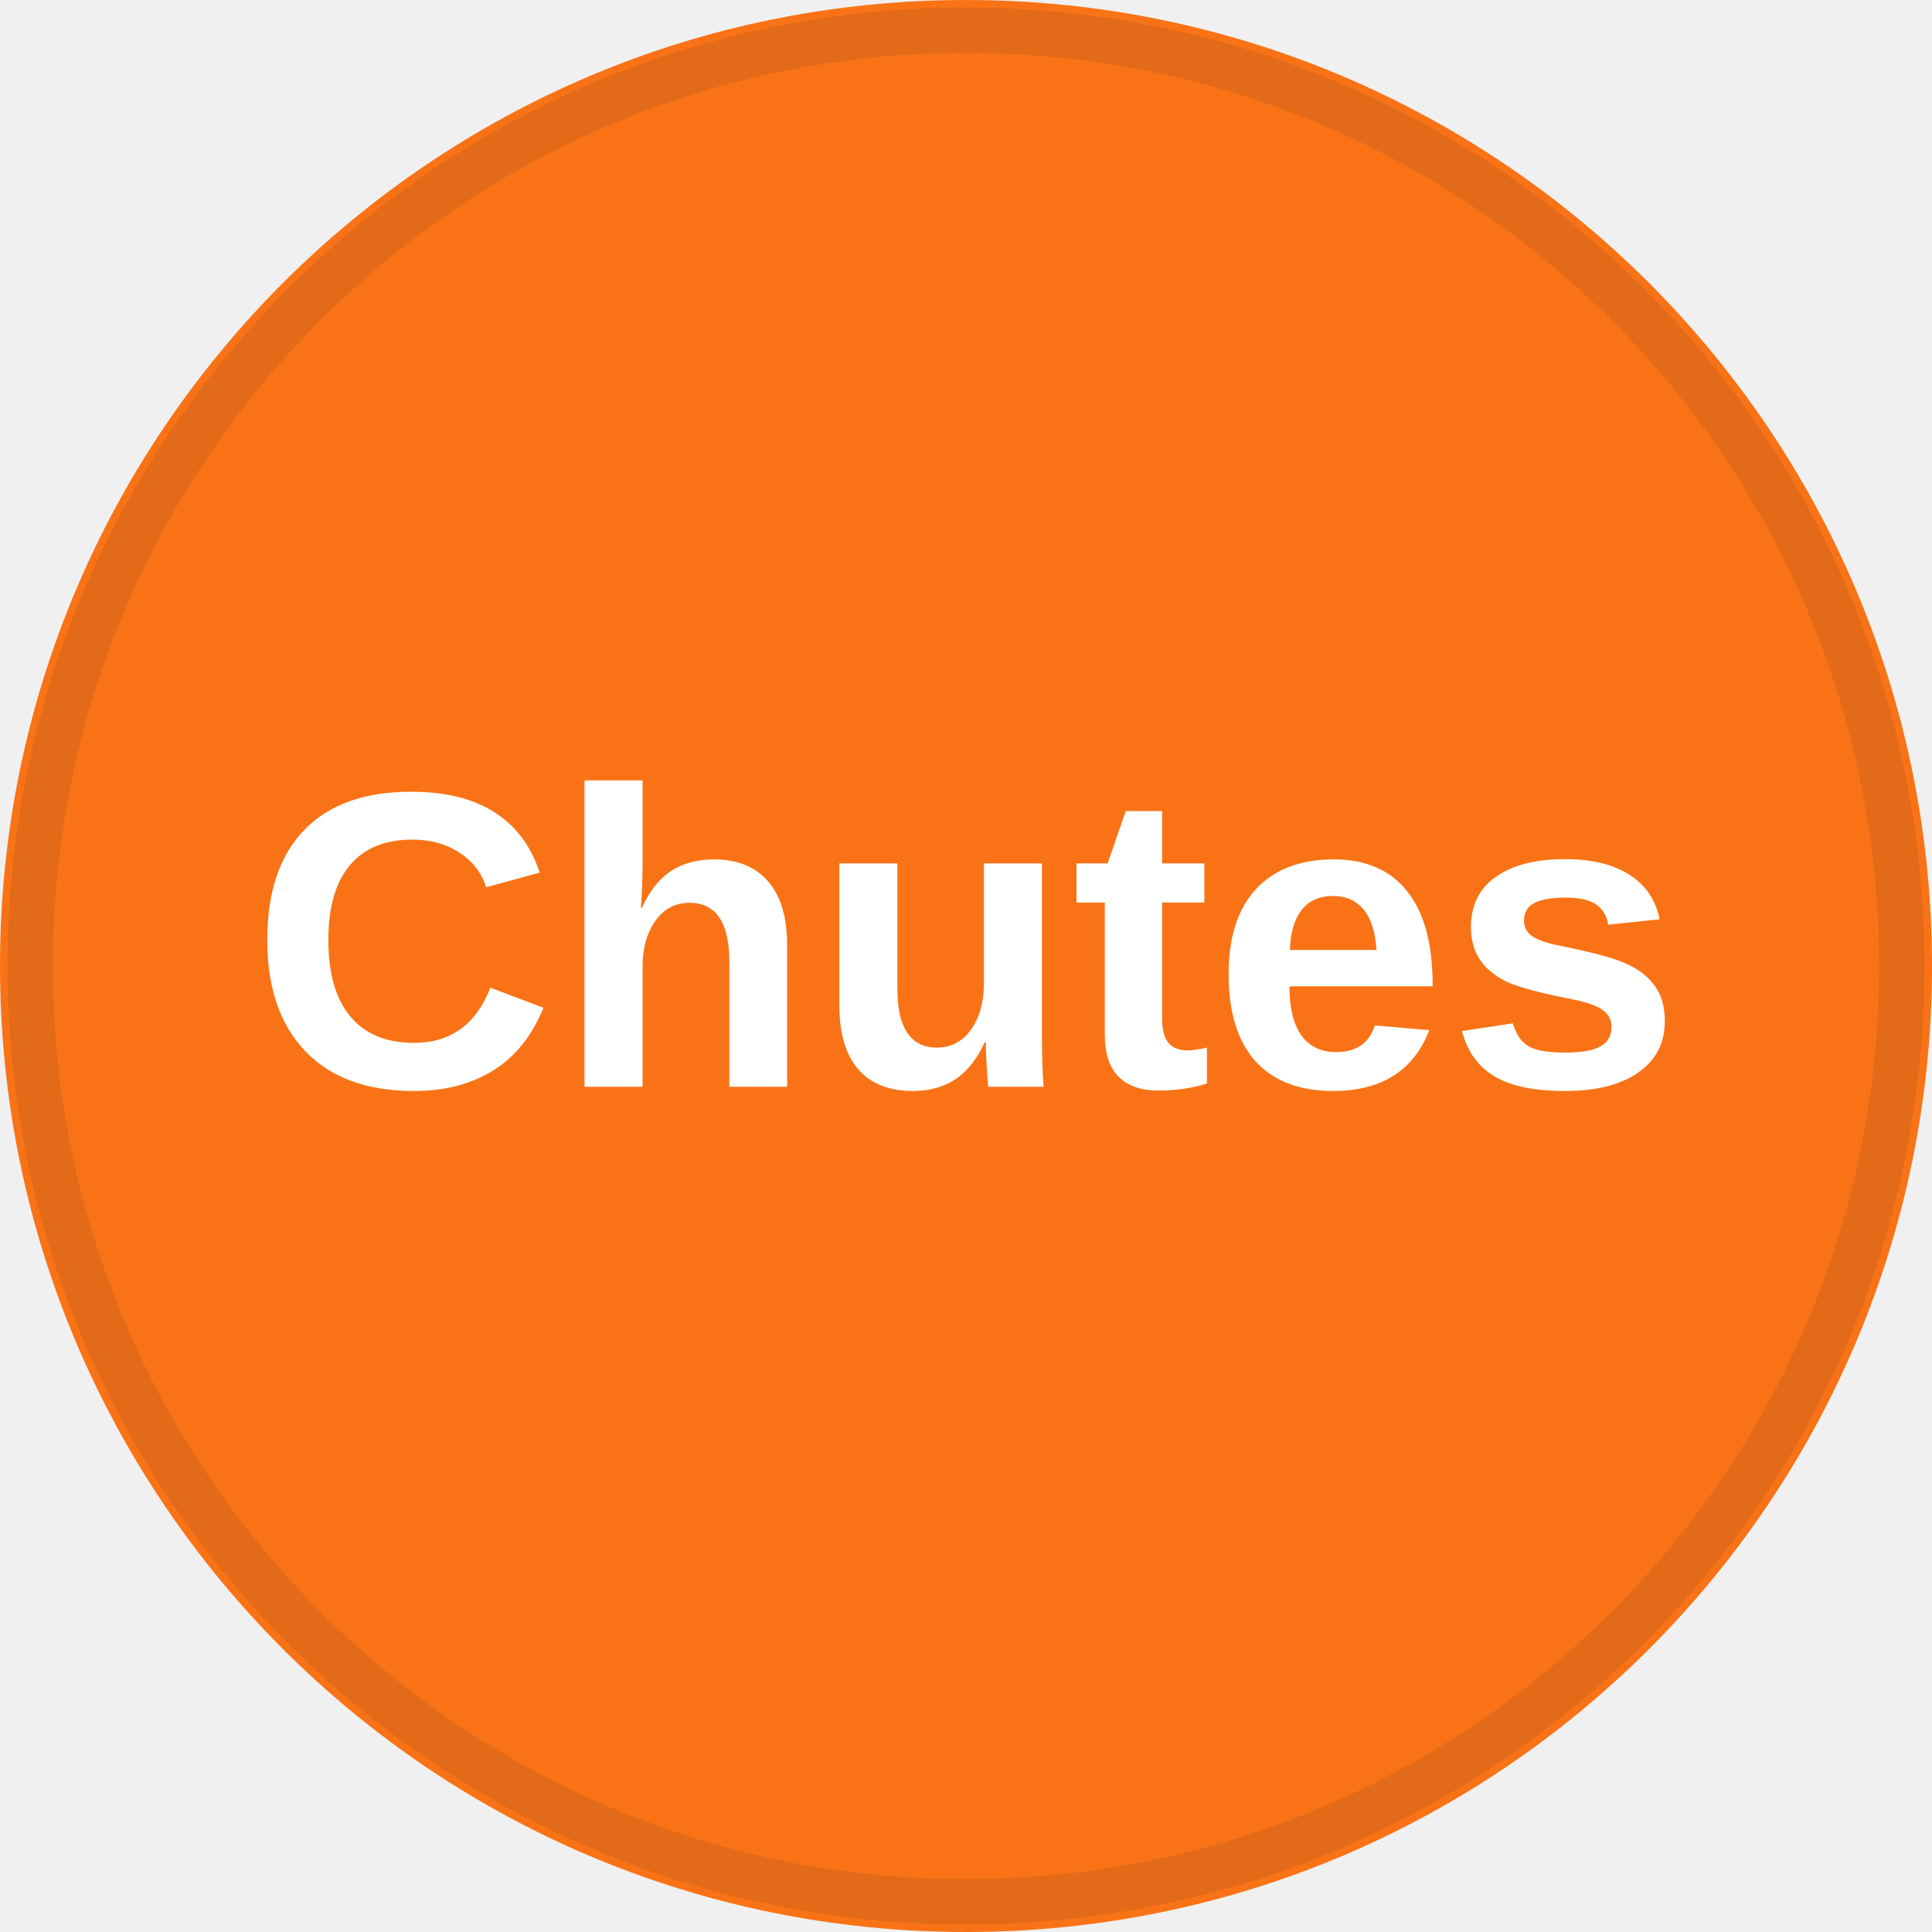
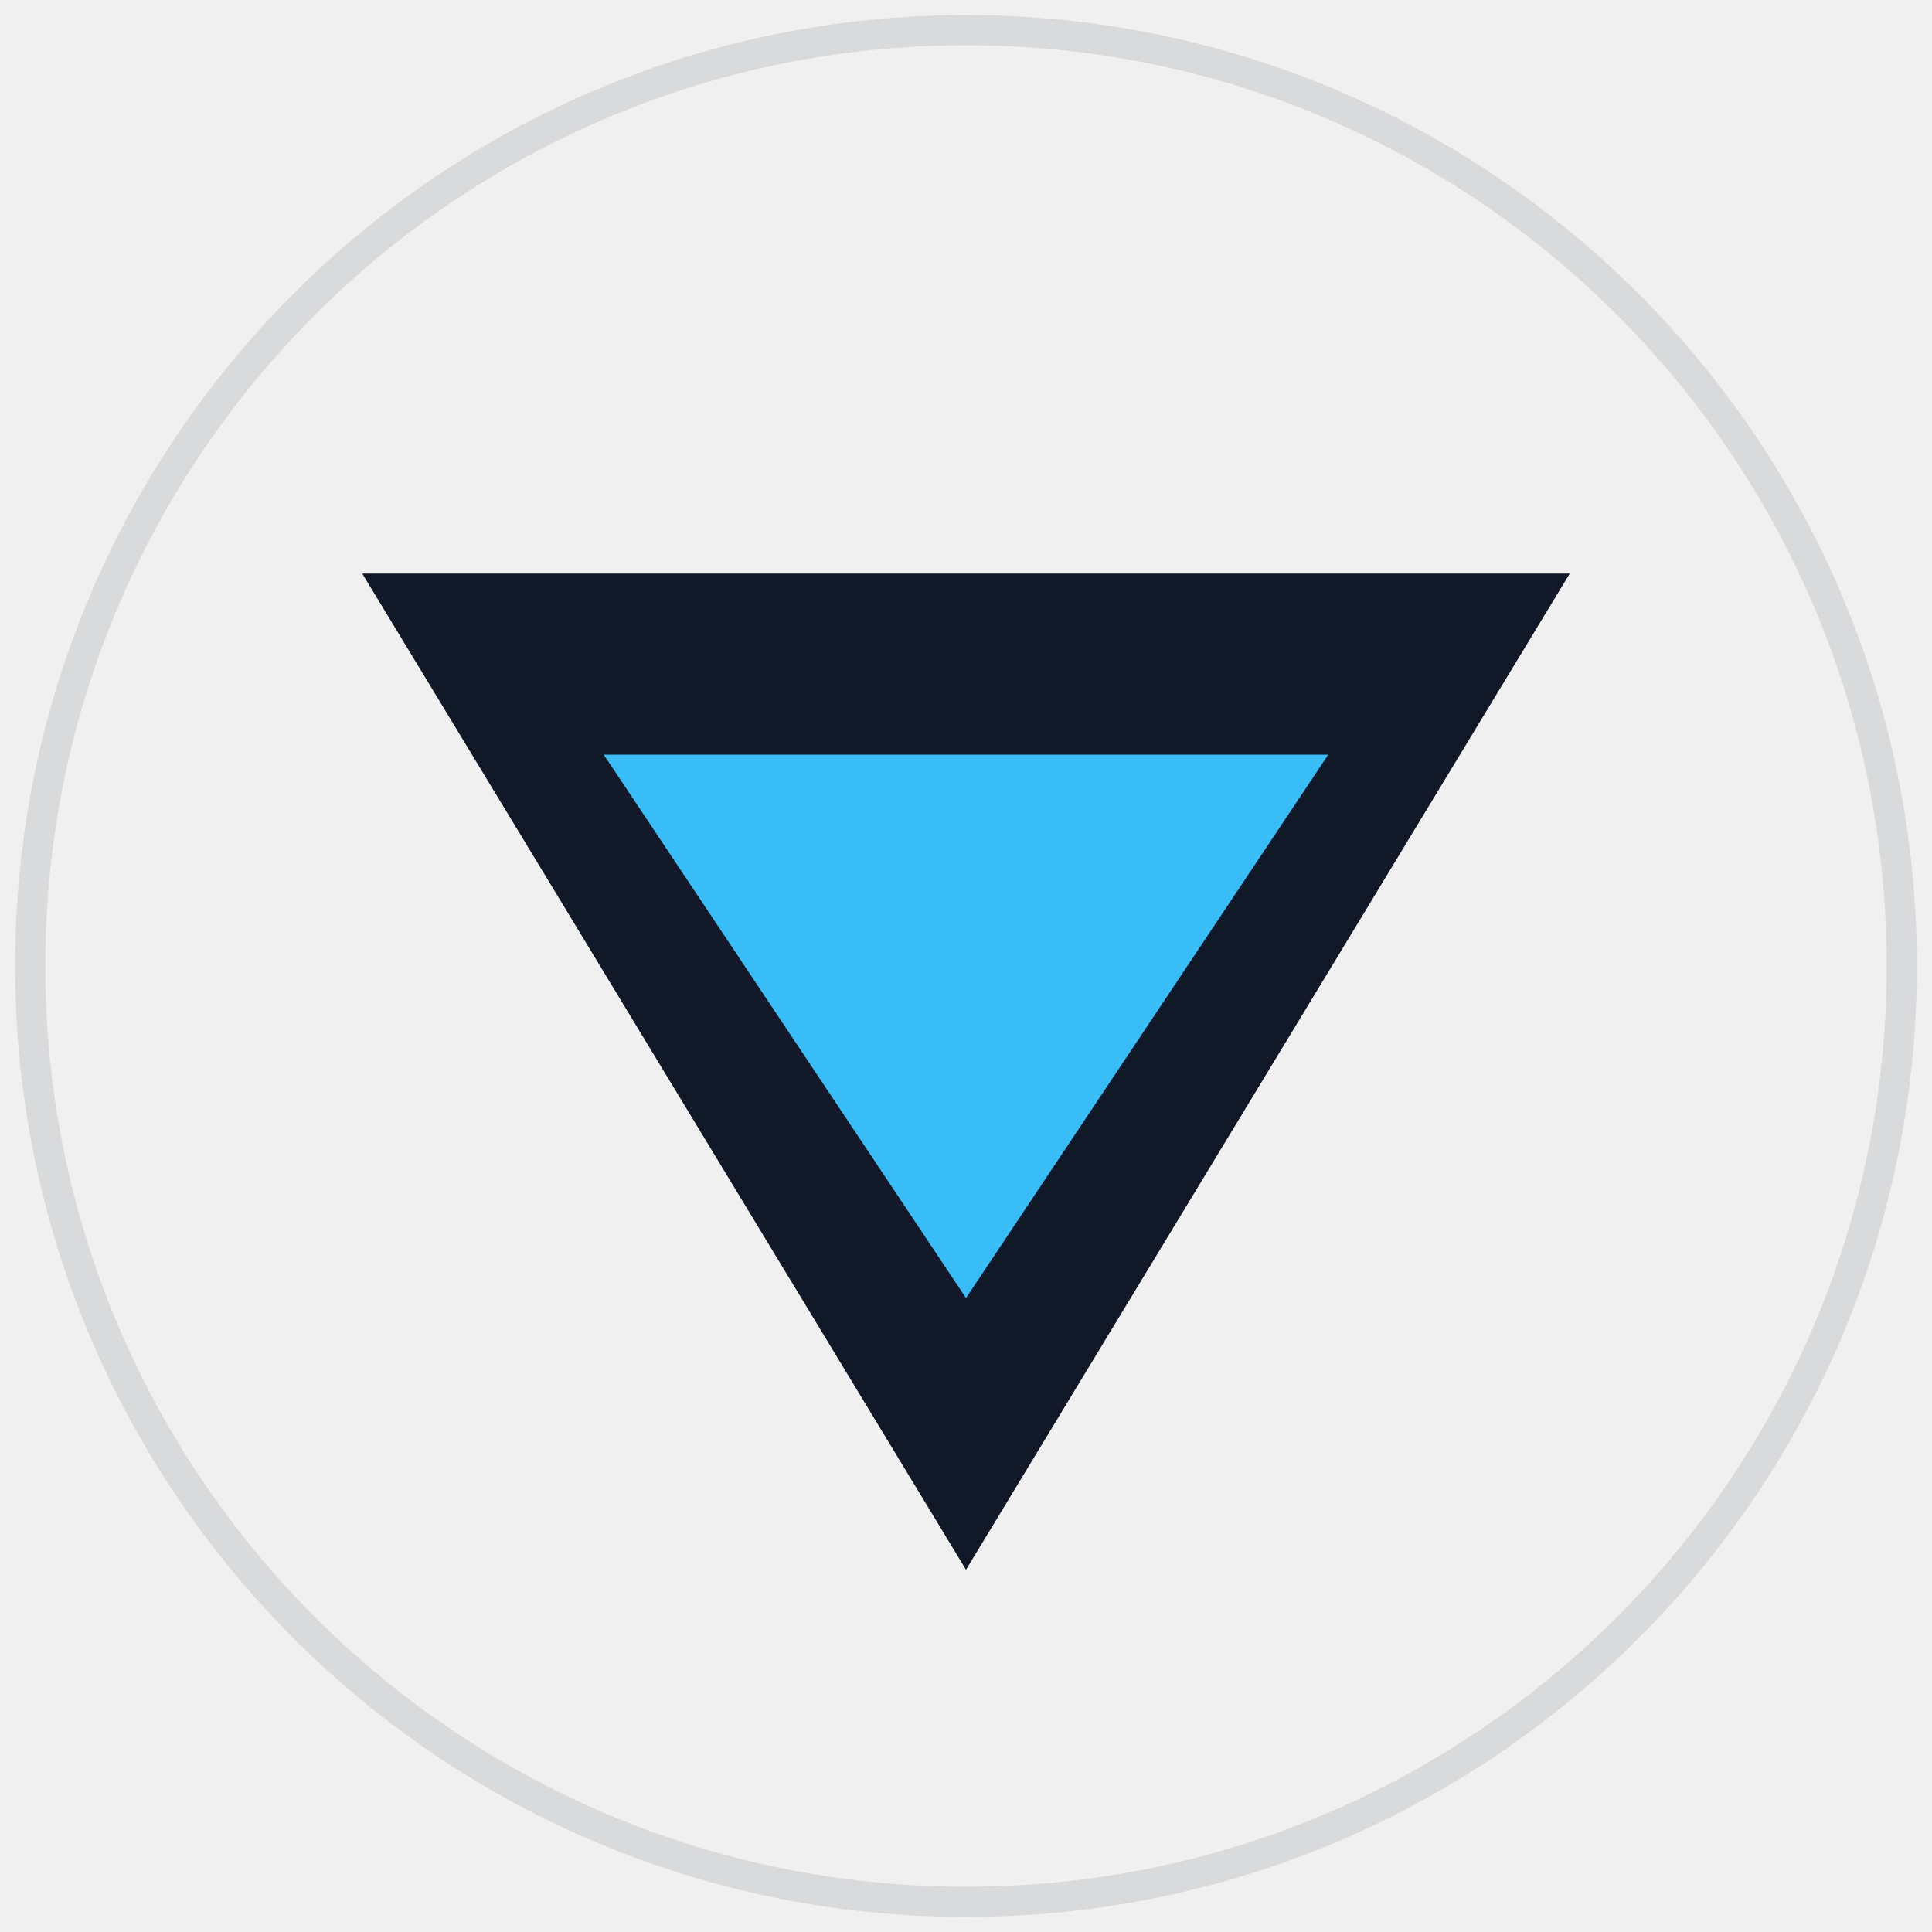
<svg xmlns="http://www.w3.org/2000/svg" width="256" height="256" viewBox="0 0 128 128" role="img" aria-label="Chutes logo">
-   <rect width="128" height="128" rx="64" fill="#F97316" />
-   <circle cx="64" cy="64" r="62" fill="none" stroke="rgba(15,23,42,.10)" stroke-width="3" />
-   <text x="64" y="72" text-anchor="middle" font-family="Arial Black, Arial" font-size="28" font-weight="900" fill="white">Chutes</text>
+   <circle cx="64" cy="64" r="62" fill="none" stroke="rgba(15,23,42,.10)" stroke-width="2" />
+   <path d="M24 38h80L64 104Z" fill="#111827" />
+   <path d="M40 50h48L64 86Z" fill="#38BDF8" />
</svg>
